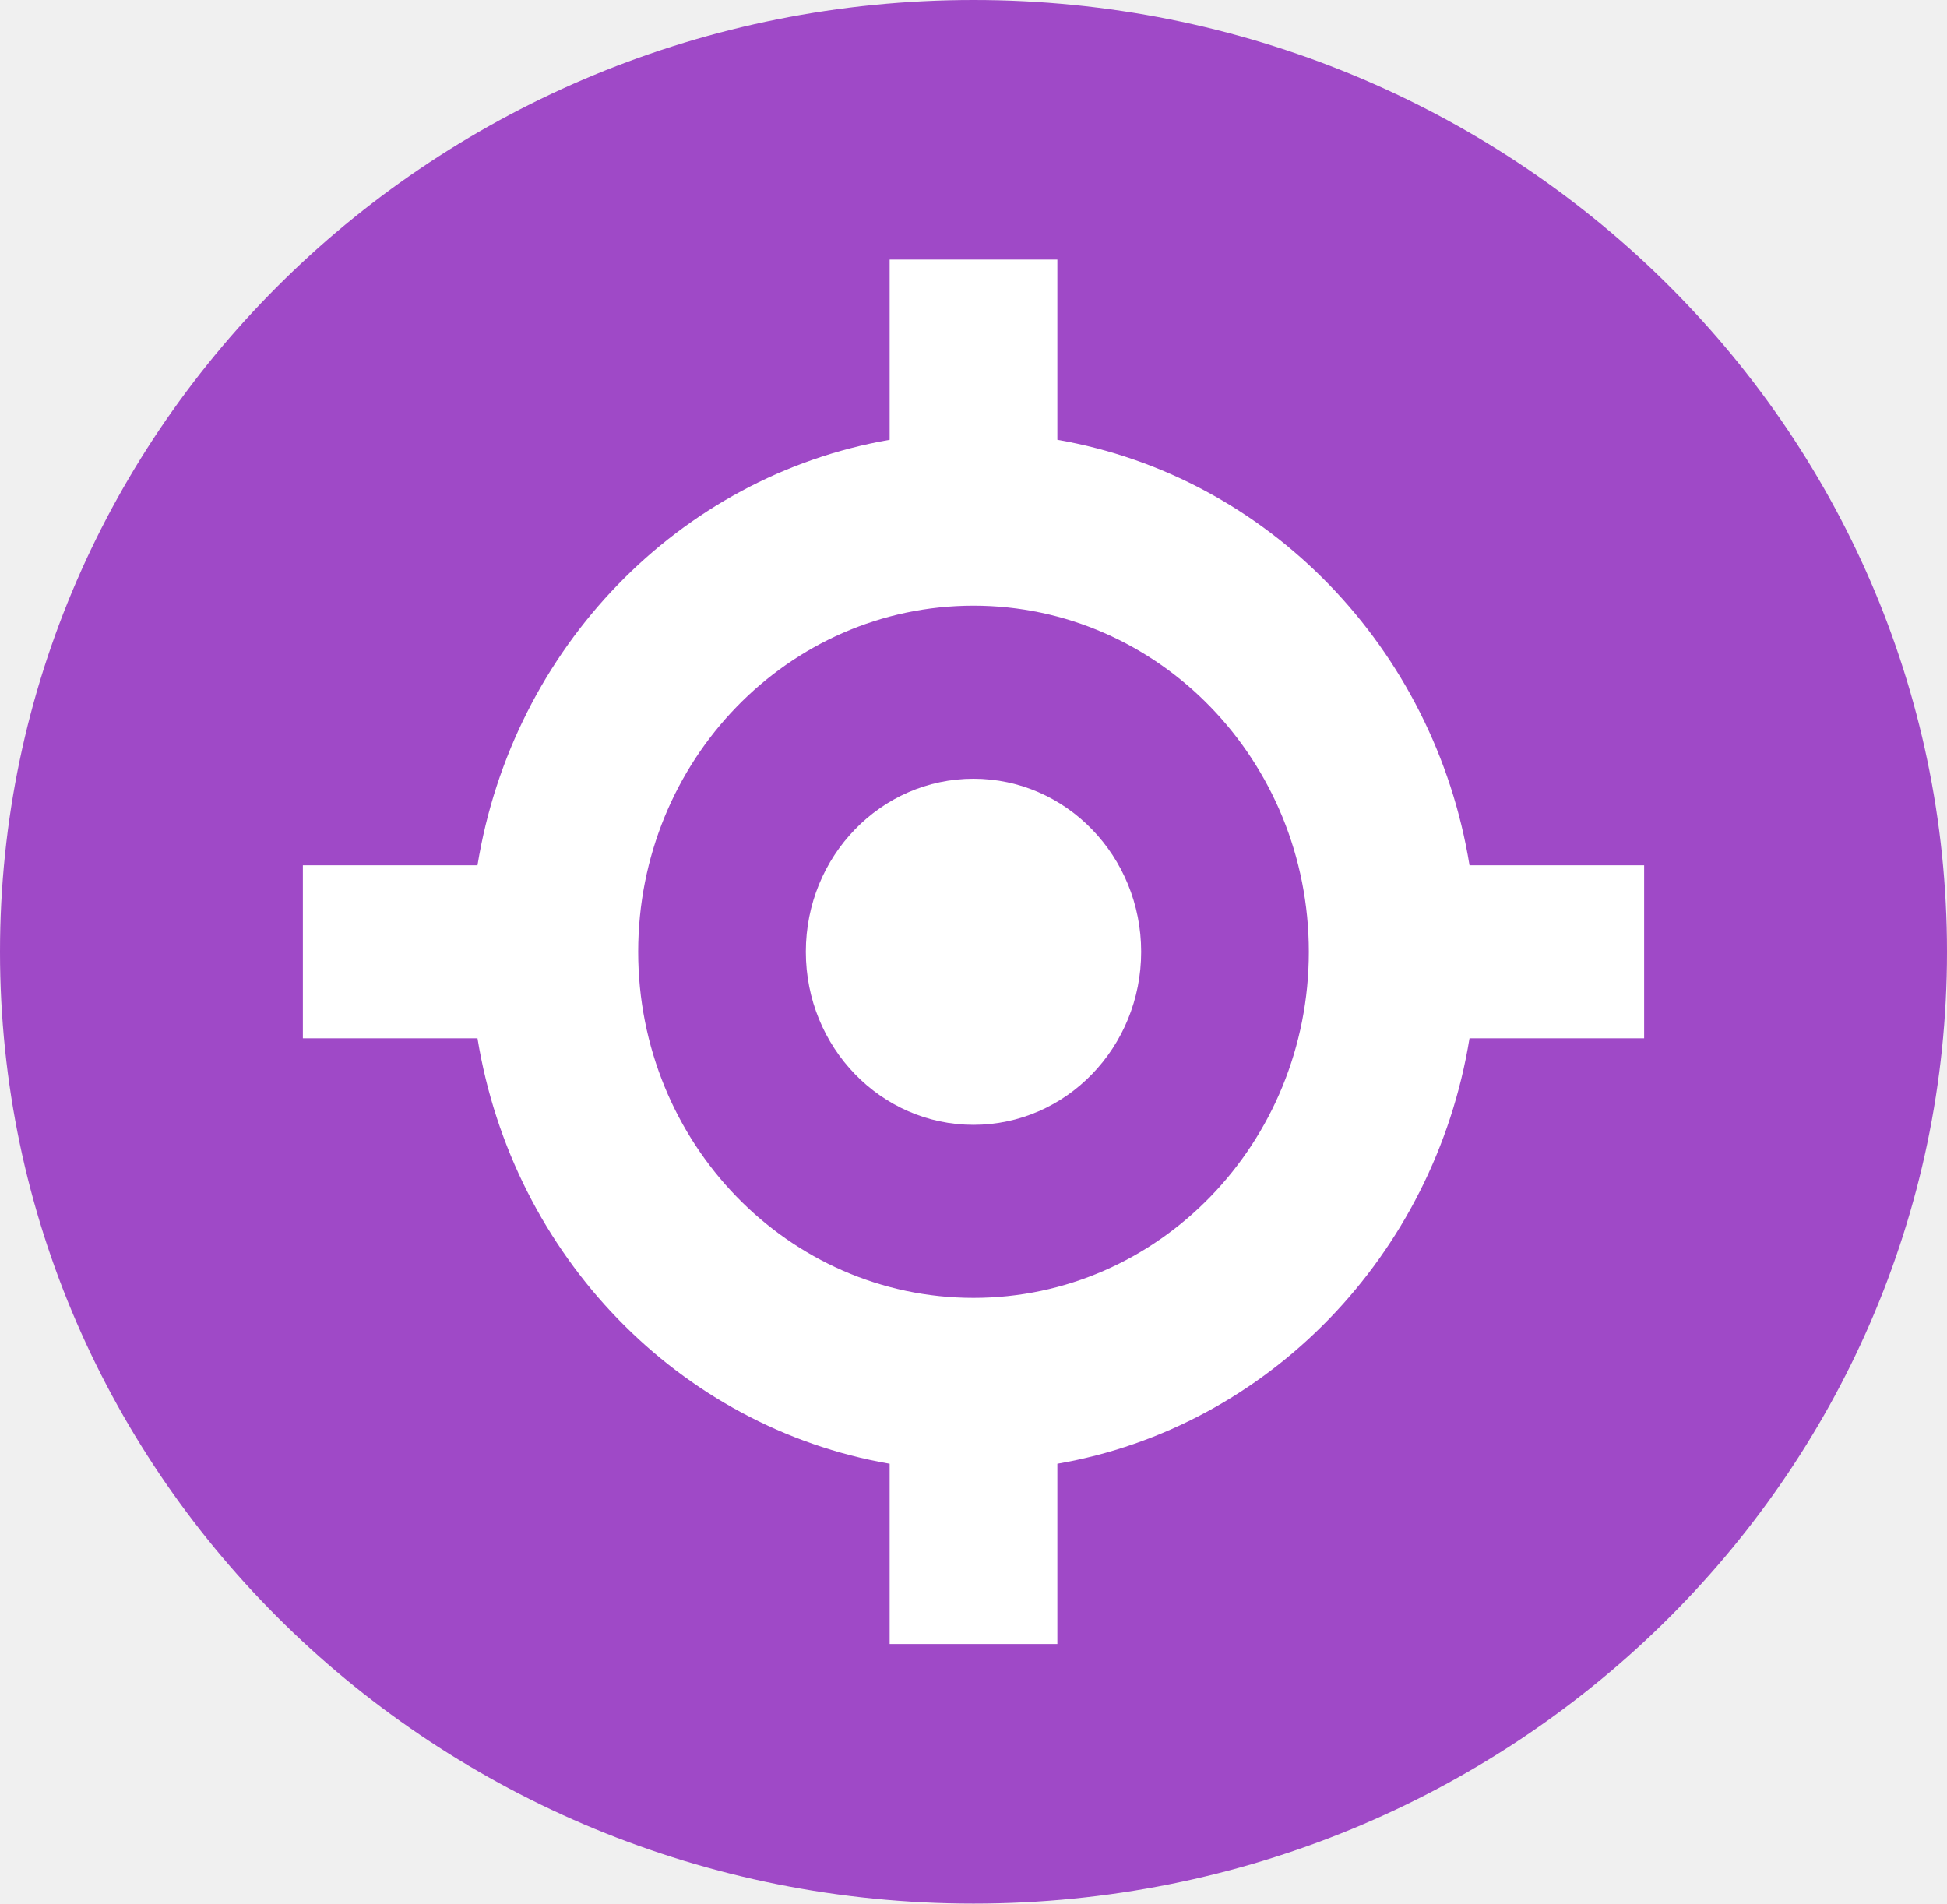
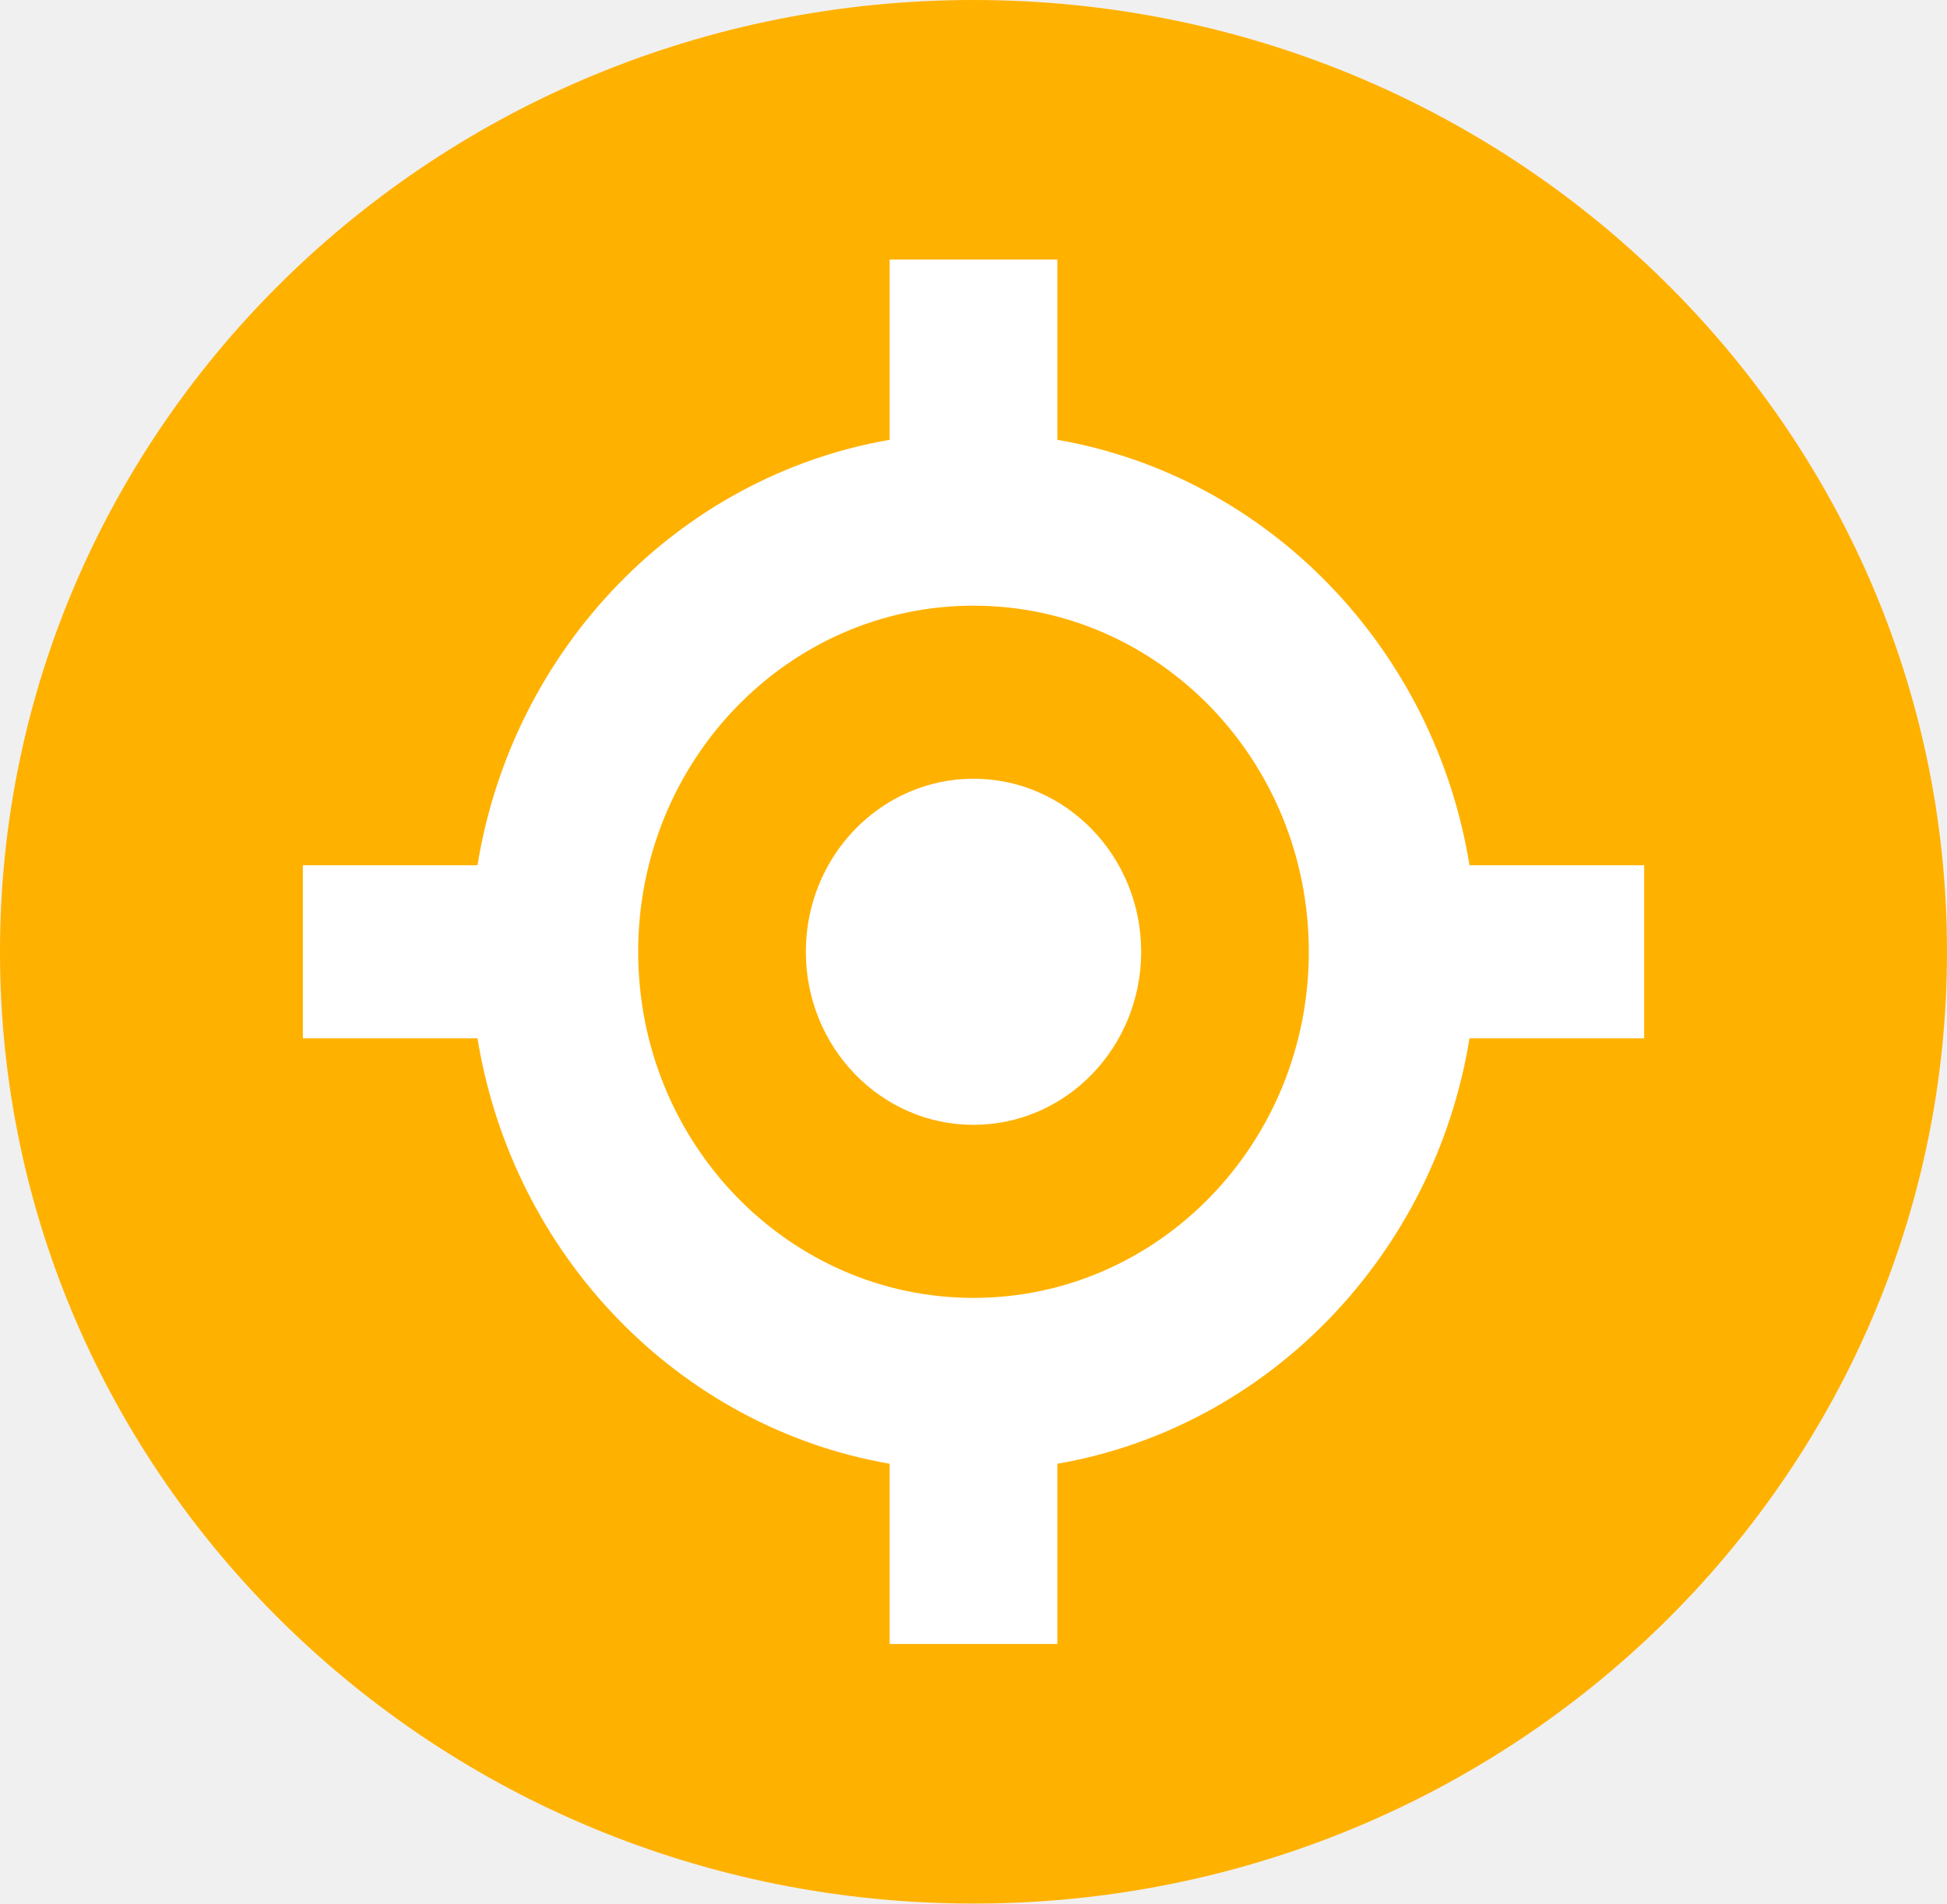
<svg xmlns="http://www.w3.org/2000/svg" width="45" height="44" viewBox="0 0 45 44" fill="none">
-   <ellipse cx="22.5" cy="22" rx="22.5" ry="22" fill="#9F49C7" />
+   <ellipse cx="22.5" cy="22" rx="22.5" ry="22" fill="#FFB100" />
  <g clip-path="url(#clip0_11_27)">
    <path d="M22.5 18C24.64 18 26.375 19.791 26.375 22C26.375 24.209 24.64 26 22.5 26C20.36 26 18.625 24.209 18.625 22C18.625 19.791 20.36 18 22.5 18Z" fill="white" />
    <path fill-rule="evenodd" clip-rule="evenodd" d="M11.036 24C11.852 29.025 15.694 32.991 20.562 33.834V38H24.438V33.834C29.305 32.991 33.148 29.025 33.964 24H38V20H33.964C33.148 14.975 29.305 11.009 24.438 10.166V6H20.562V10.166C15.694 11.009 11.852 14.975 11.036 20H7V24H11.036ZM14.75 22C14.75 26.418 18.22 30 22.5 30C26.78 30 30.25 26.418 30.25 22C30.25 17.582 26.78 14 22.5 14C18.22 14 14.75 17.582 14.75 22Z" fill="white" />
  </g>
  <defs>
    <clipPath id="clip0_11_27">
      <rect width="31" height="32" fill="white" transform="matrix(1 0 0 -1 7 38)" />
    </clipPath>
  </defs>
</svg>
